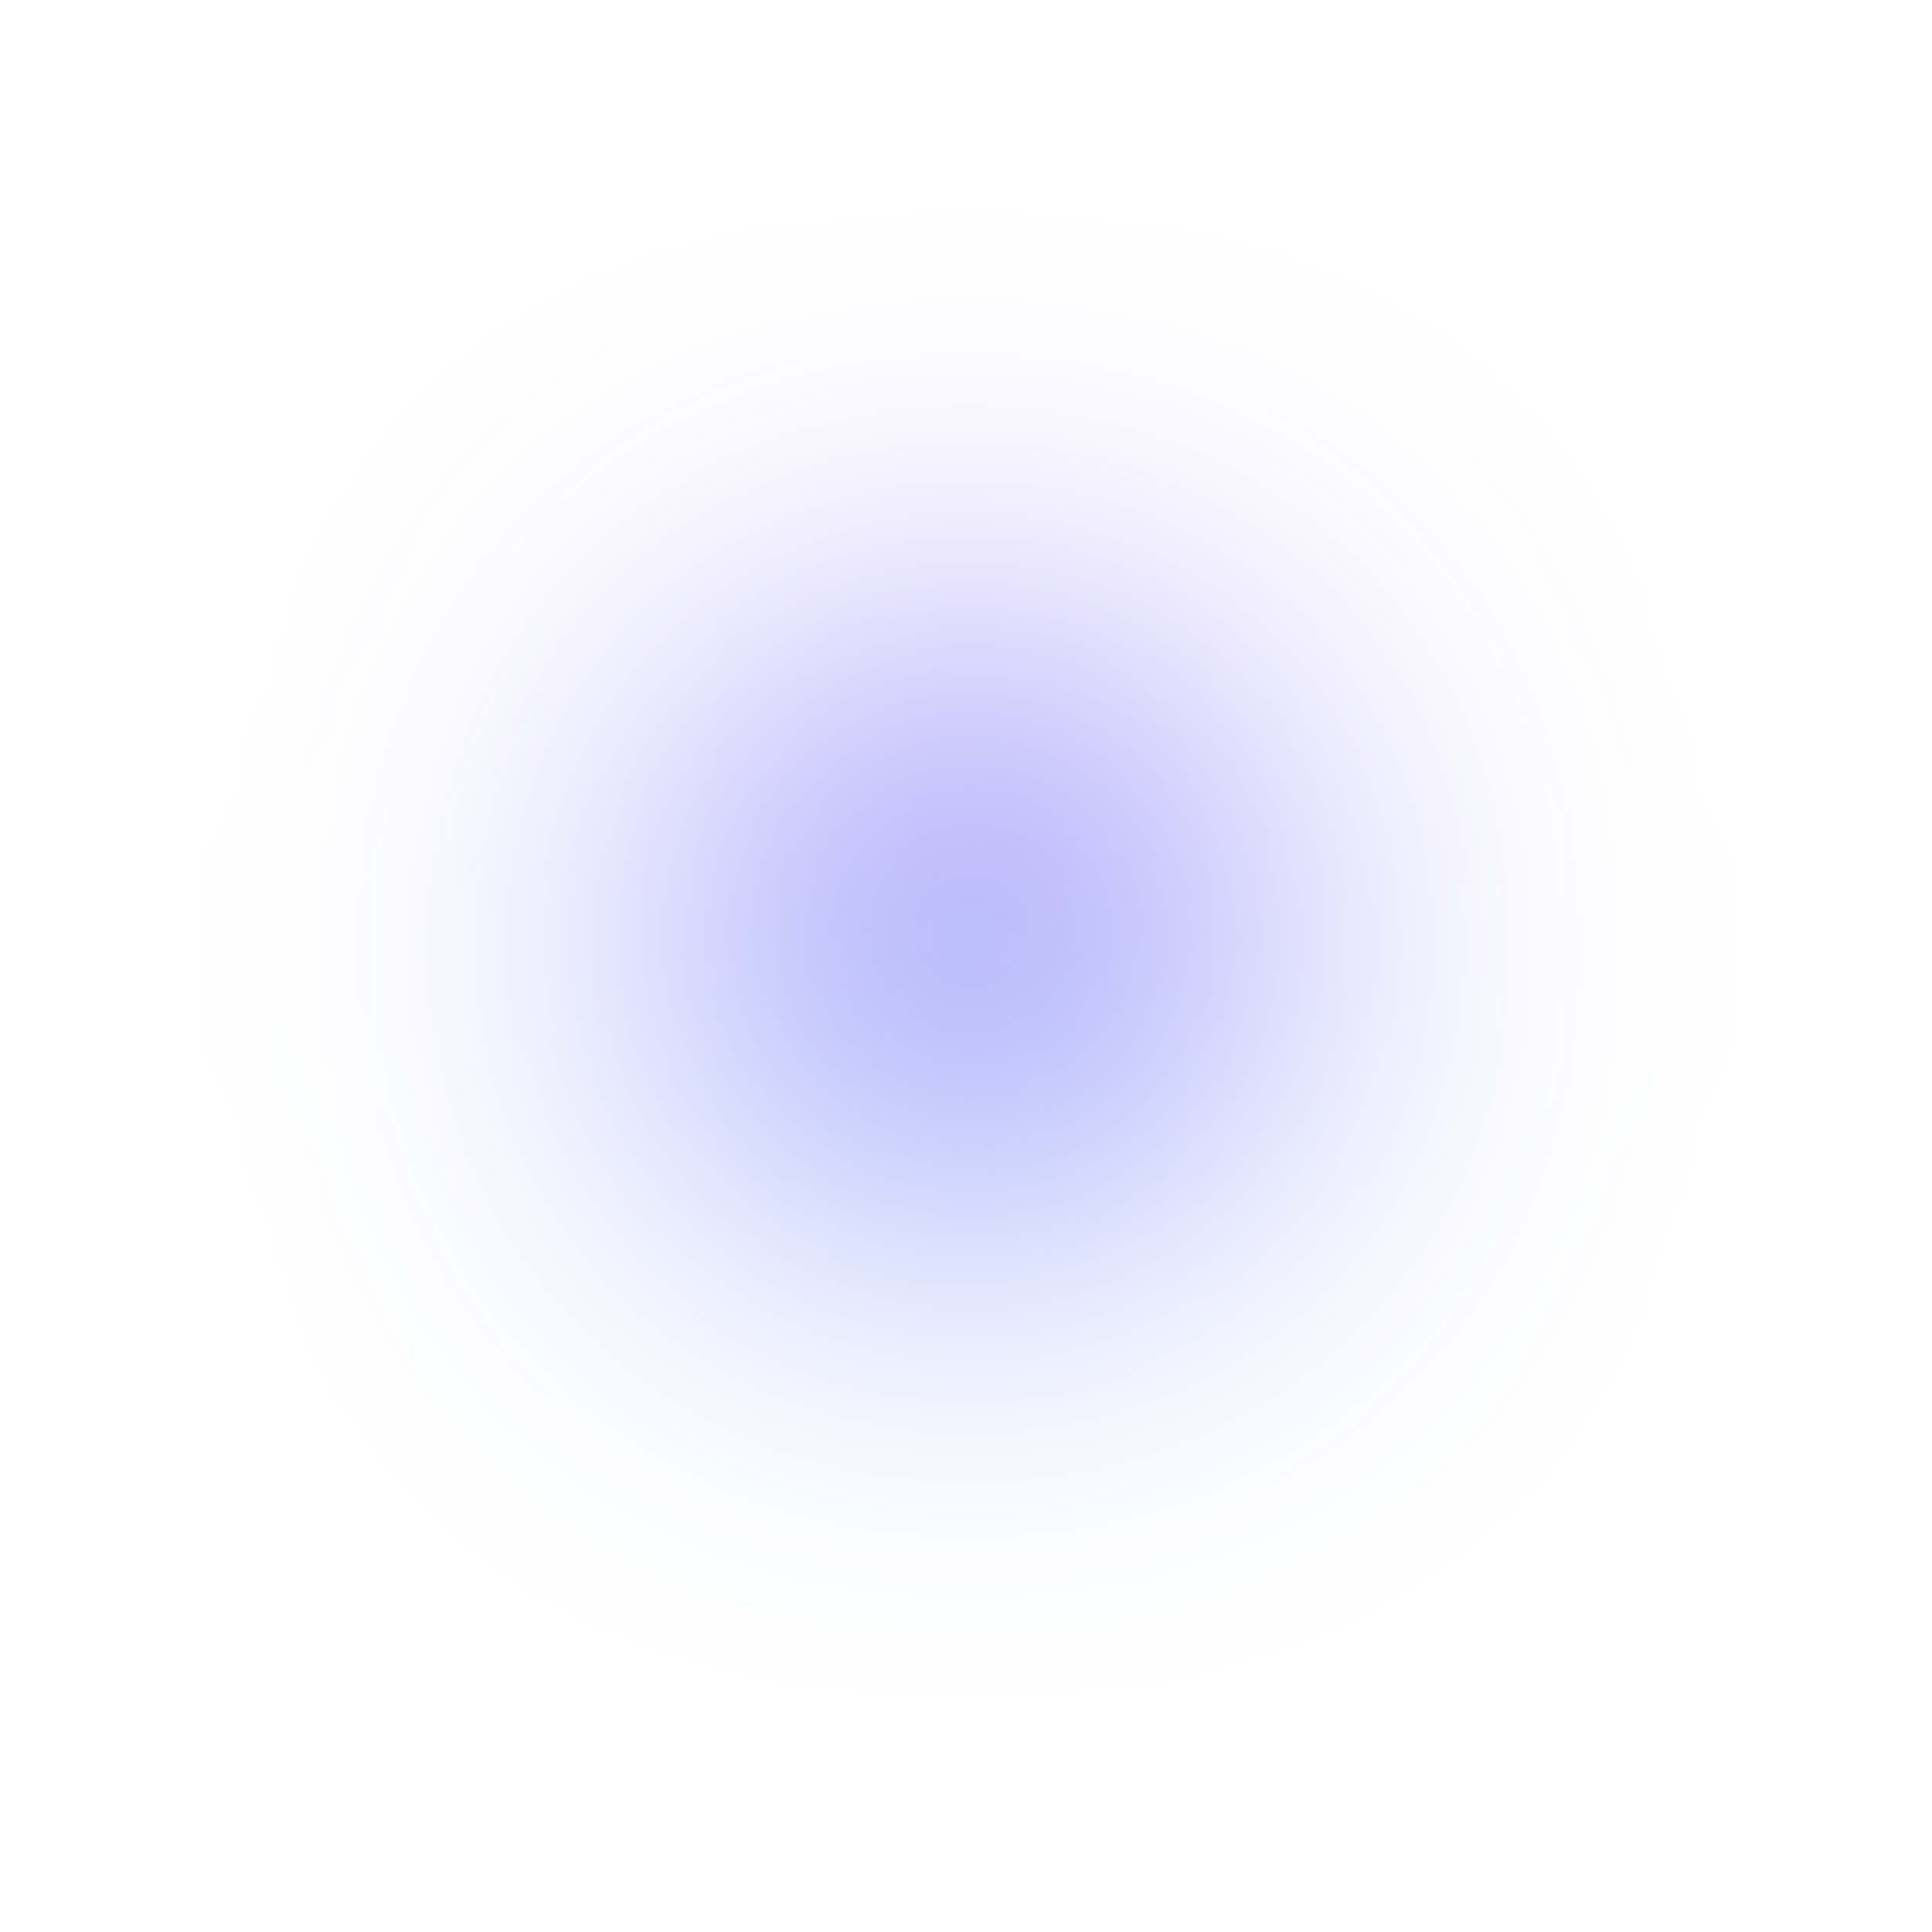
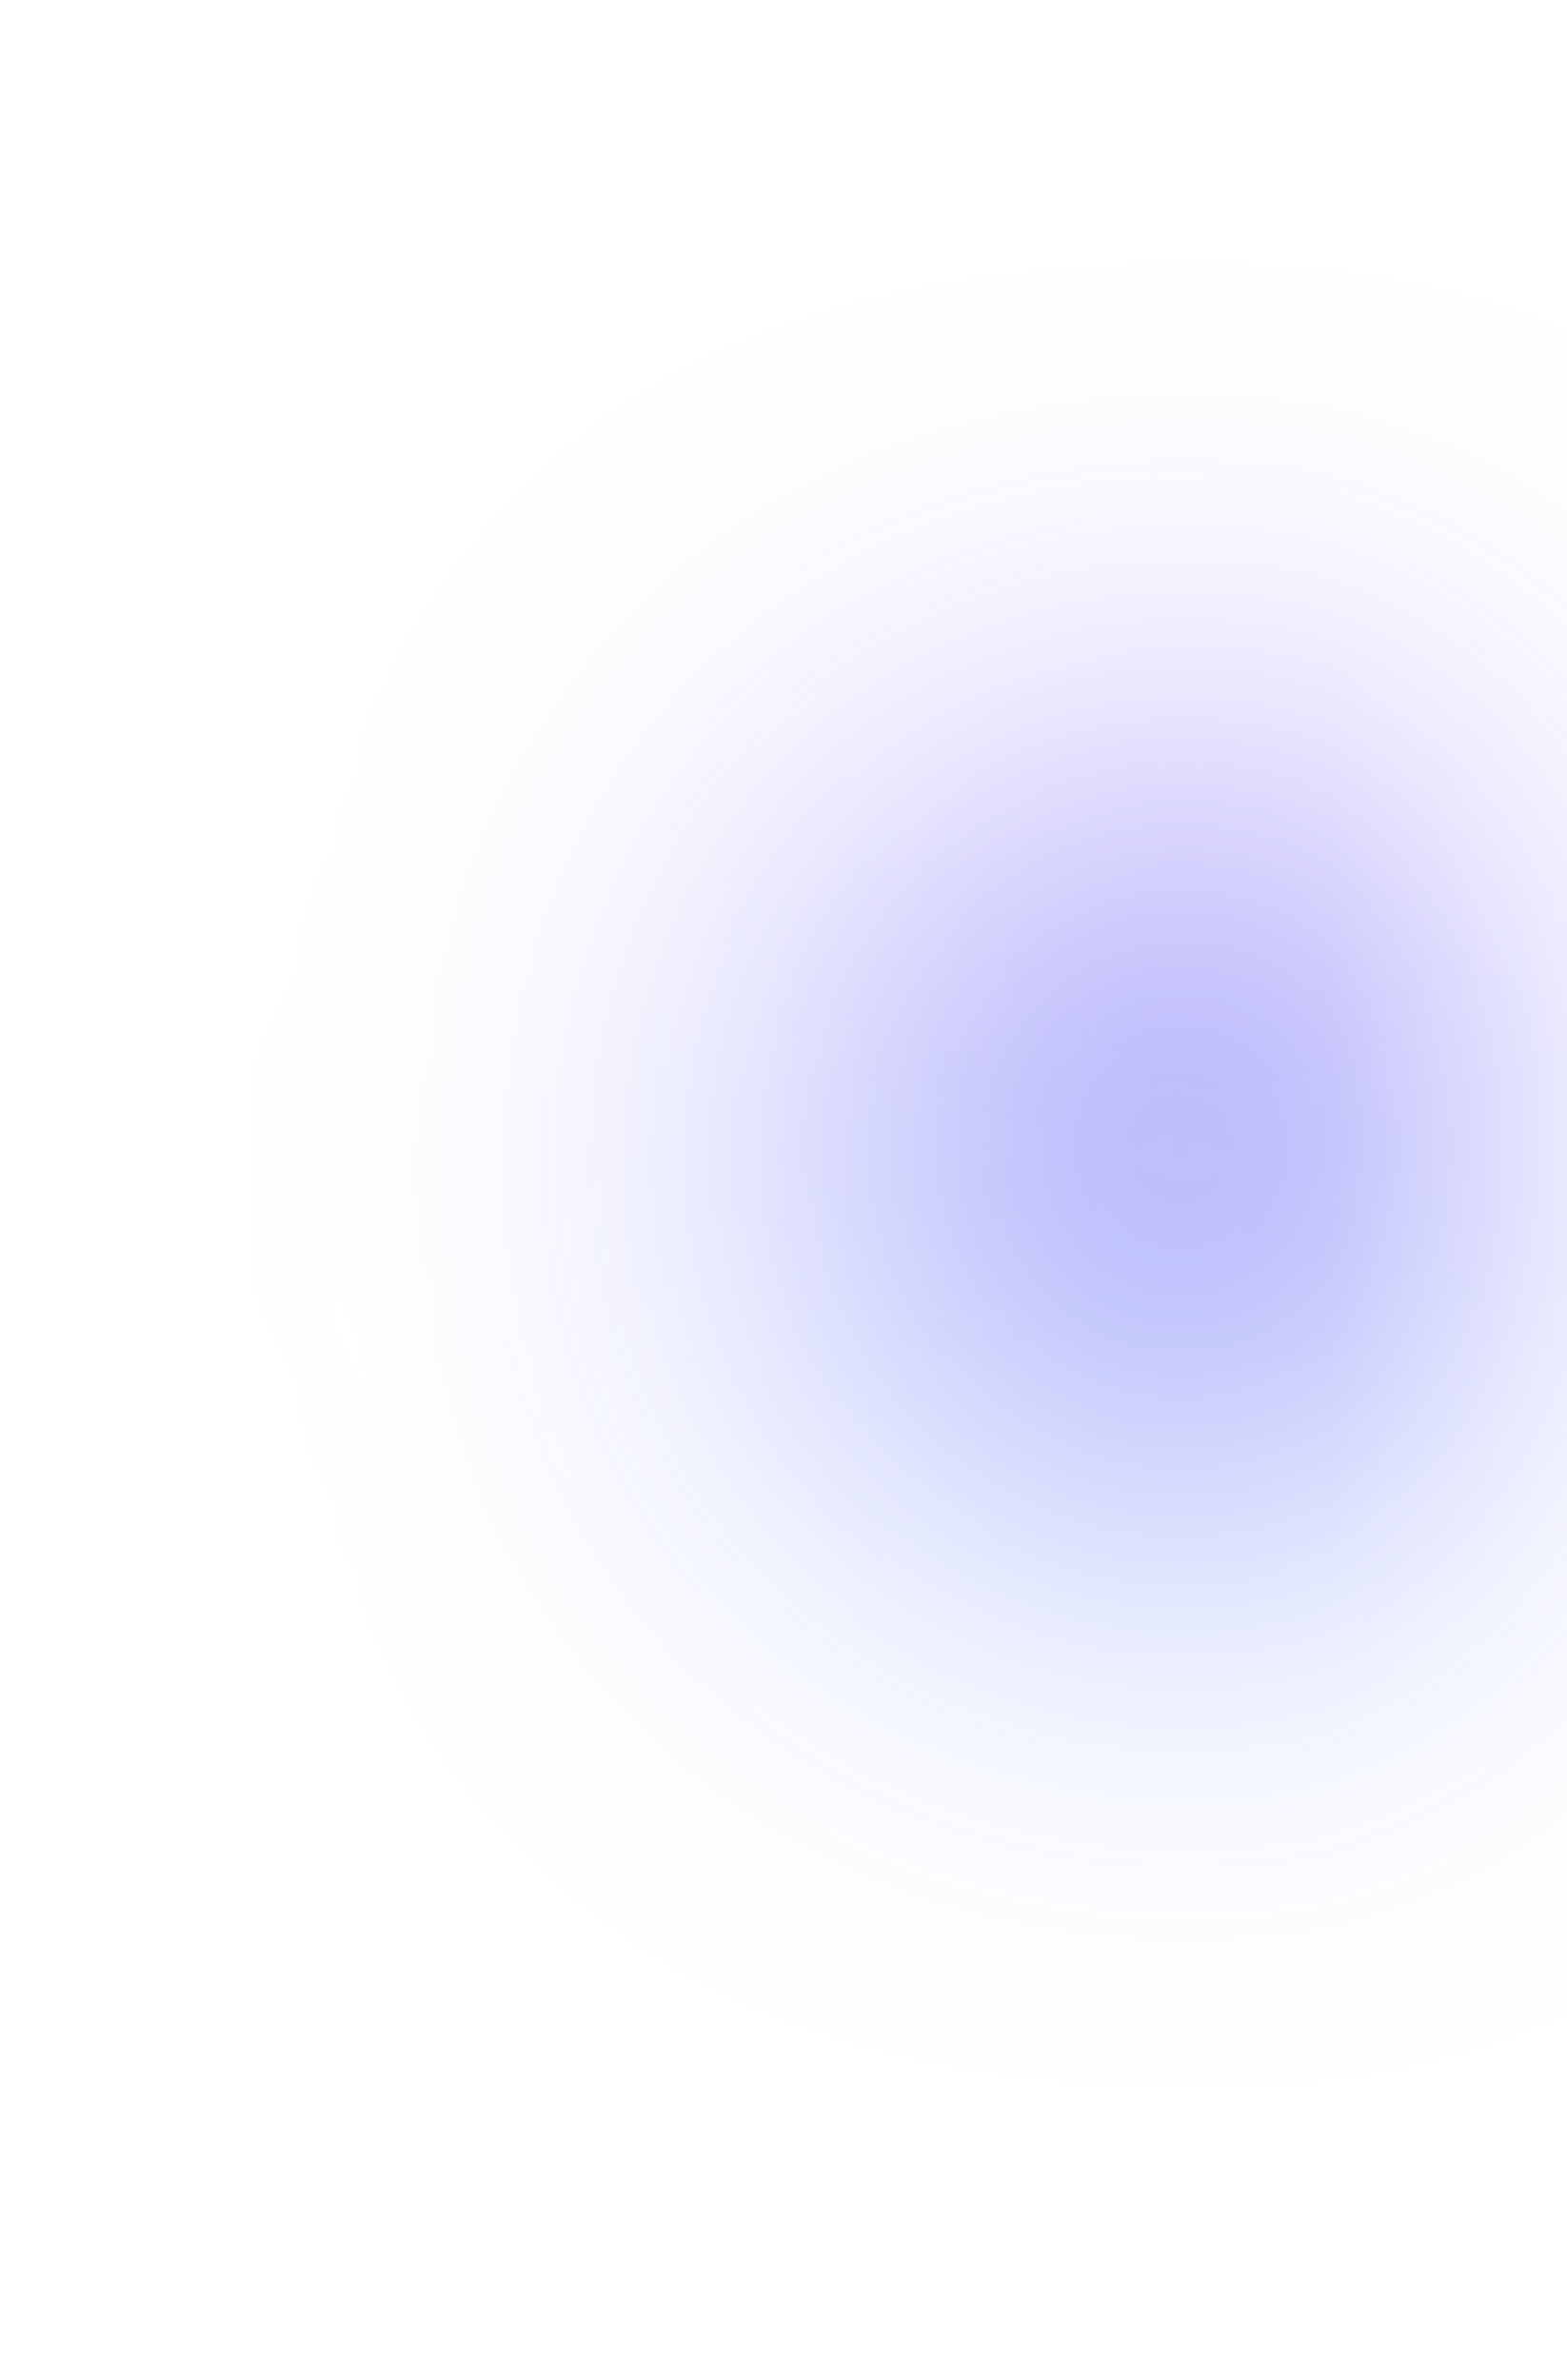
- <svg xmlns="http://www.w3.org/2000/svg" width="641" height="641" viewBox="0 0 641 641" fill="none">
-   <g filter="url(#filter0_f_6_109)">
-     <path d="M422 320.5C422 376.557 376.557 422 320.5 422C264.443 422 219 376.557 219 320.5C219 264.443 264.443 219 320.5 219C376.557 219 422 264.443 422 320.5Z" fill="url(#paint0_linear_6_109)" />
+ <svg xmlns="http://www.w3.org/2000/svg" width="422" height="641" viewBox="0 0 422 641" fill="none">
+   <g filter="url(#filter0_f_6_107)">
+     <path d="M422 320.5C422 376.557 376.557 422 320.5 422C264.443 422 219 376.557 219 320.5C219 264.443 264.443 219 320.5 219C376.557 219 422 264.443 422 320.5Z" fill="url(#paint0_linear_6_107)" />
  </g>
  <defs>
-     <filter id="filter0_f_6_109" x="0.5" y="0.5" width="640" height="640" filterUnits="userSpaceOnUse" color-interpolation-filters="sRGB">
+     <filter id="filter0_f_6_107" x="0.5" y="0.5" width="640" height="640" filterUnits="userSpaceOnUse" color-interpolation-filters="sRGB">
      <feFlood flood-opacity="0" result="BackgroundImageFix" />
      <feBlend mode="normal" in="SourceGraphic" in2="BackgroundImageFix" result="shape" />
-       <feGaussianBlur stdDeviation="109.25" result="effect1_foregroundBlur_6_109" />
+       <feGaussianBlur stdDeviation="109.25" result="effect1_foregroundBlur_6_107" />
    </filter>
-     <linearGradient id="paint0_linear_6_109" x1="343.5" y1="219" x2="305" y2="459.5" gradientUnits="userSpaceOnUse">
+     <linearGradient id="paint0_linear_6_107" x1="343.5" y1="219" x2="305" y2="459.5" gradientUnits="userSpaceOnUse">
      <stop stop-color="#602BF5" stop-opacity="0.66" />
      <stop offset="1" stop-color="#126EF8" stop-opacity="0.28" />
    </linearGradient>
  </defs>
</svg>
